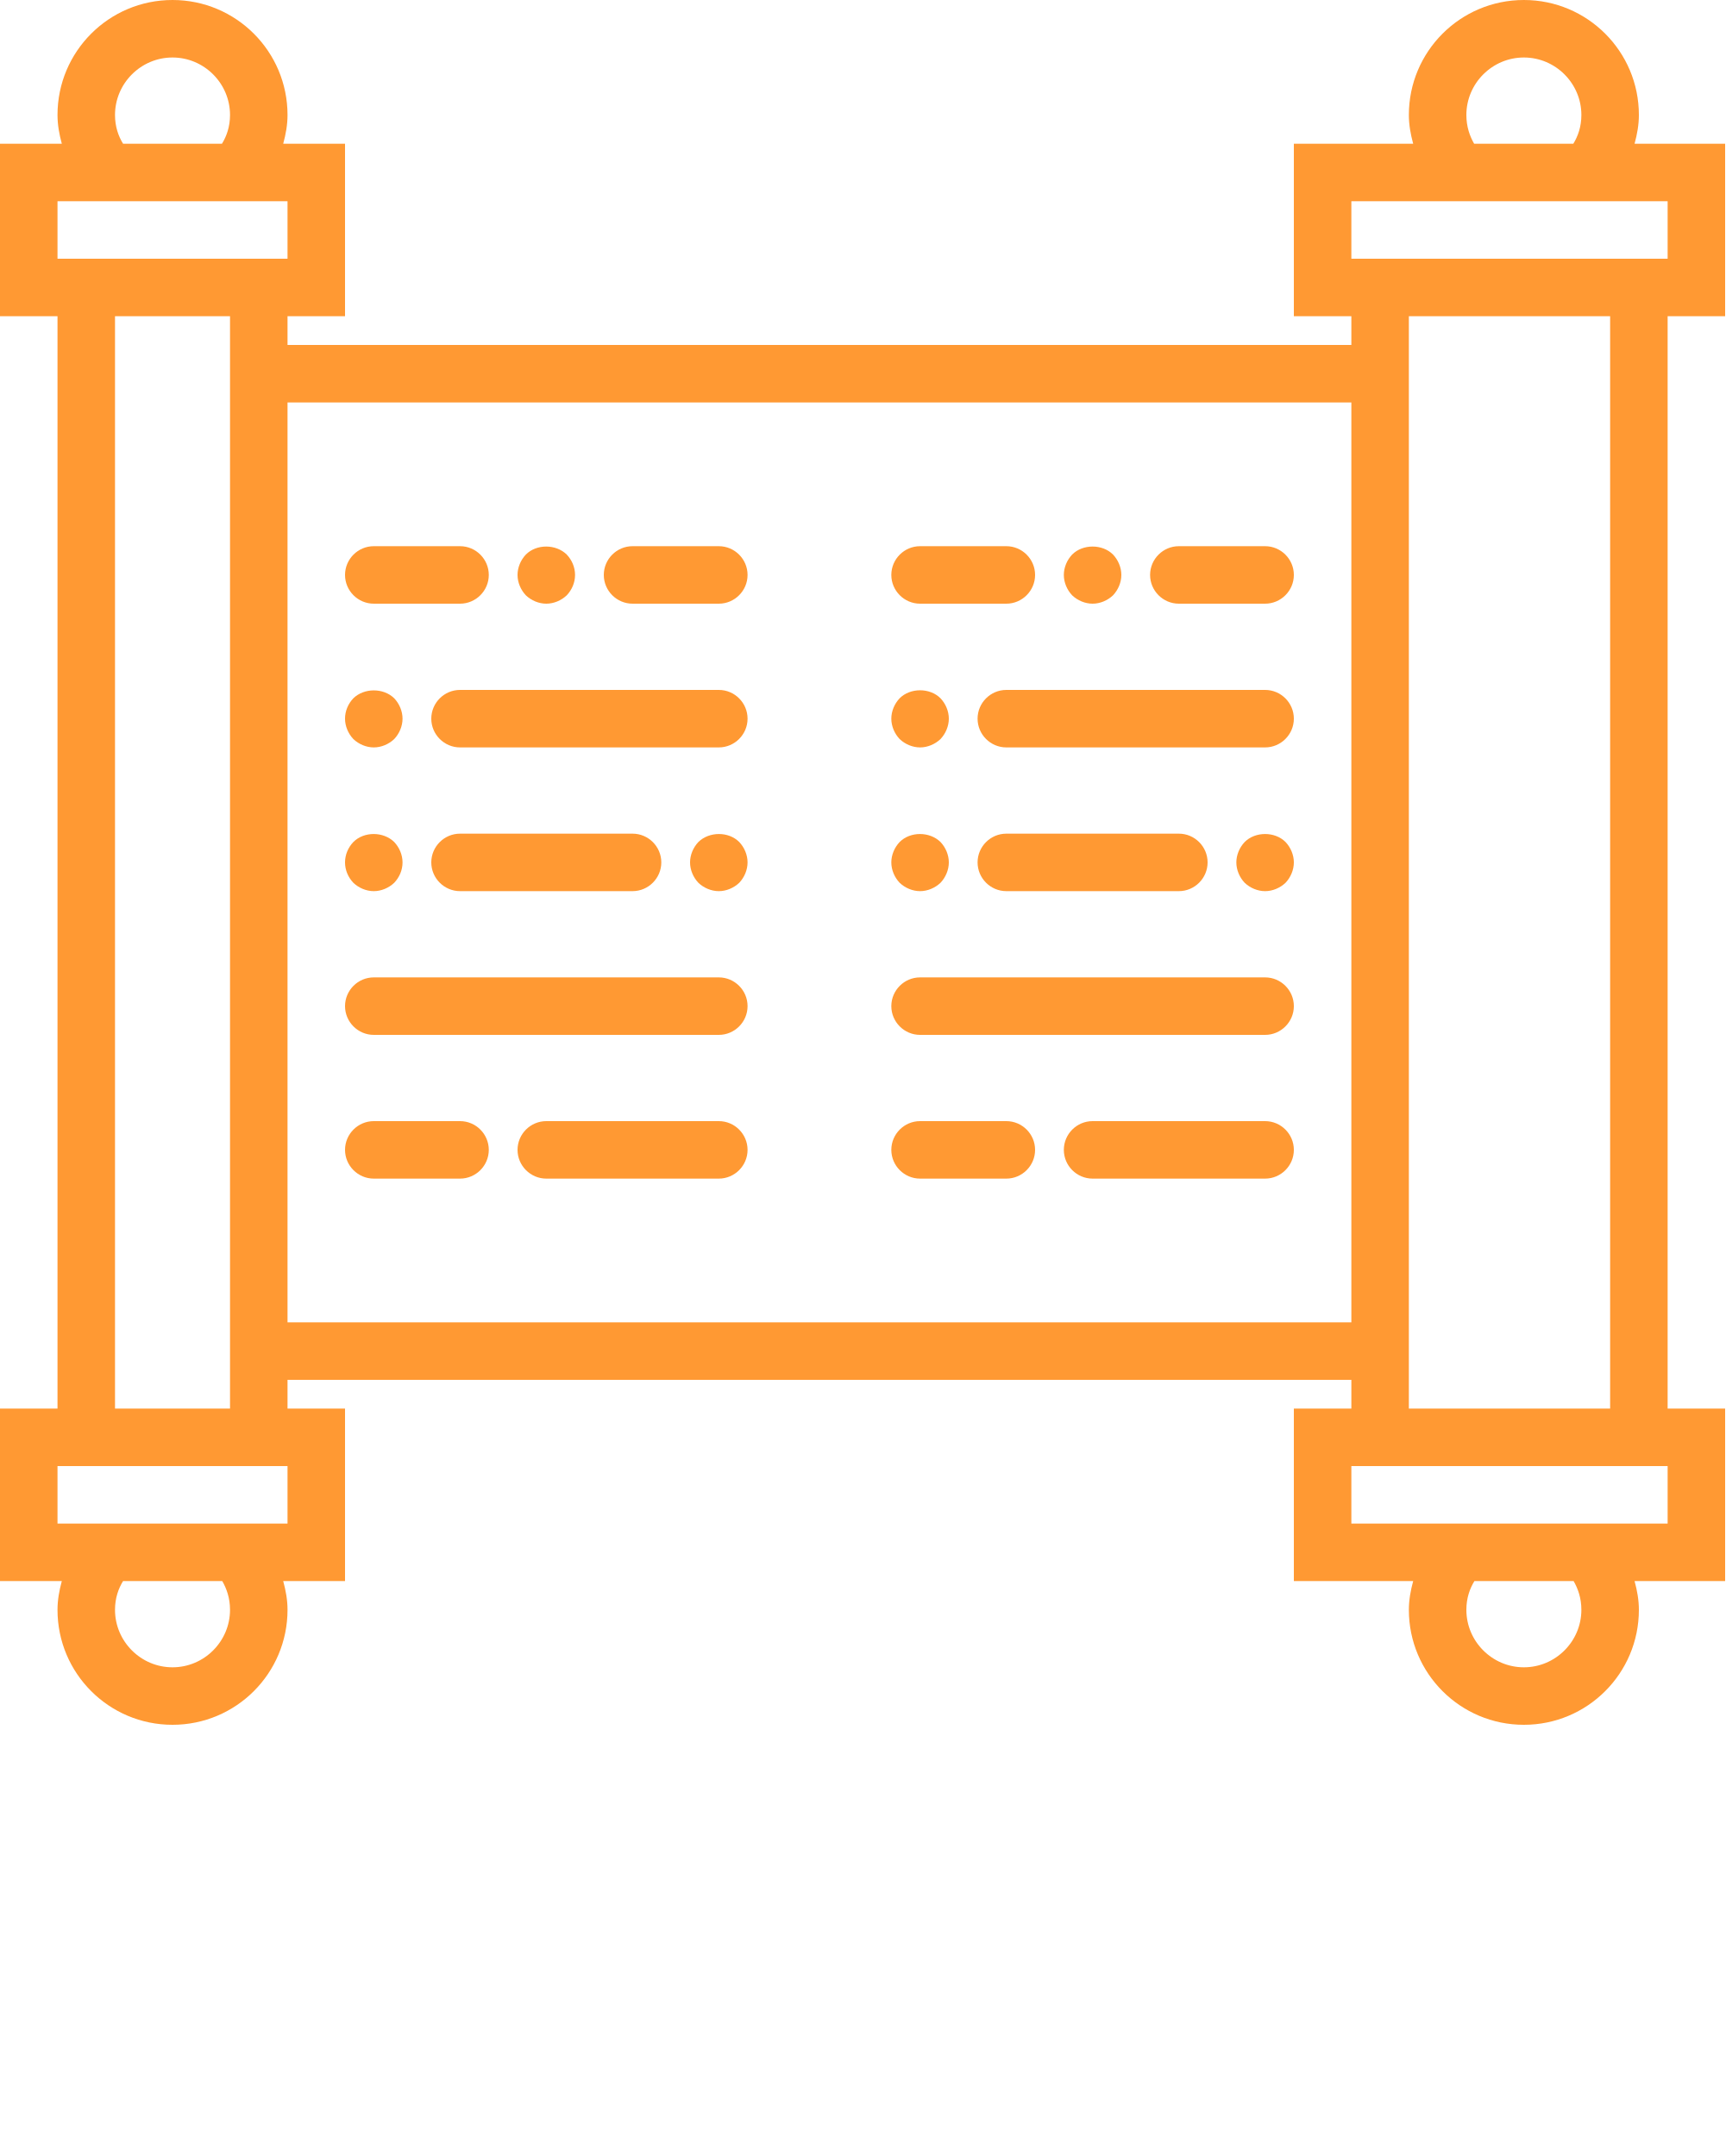
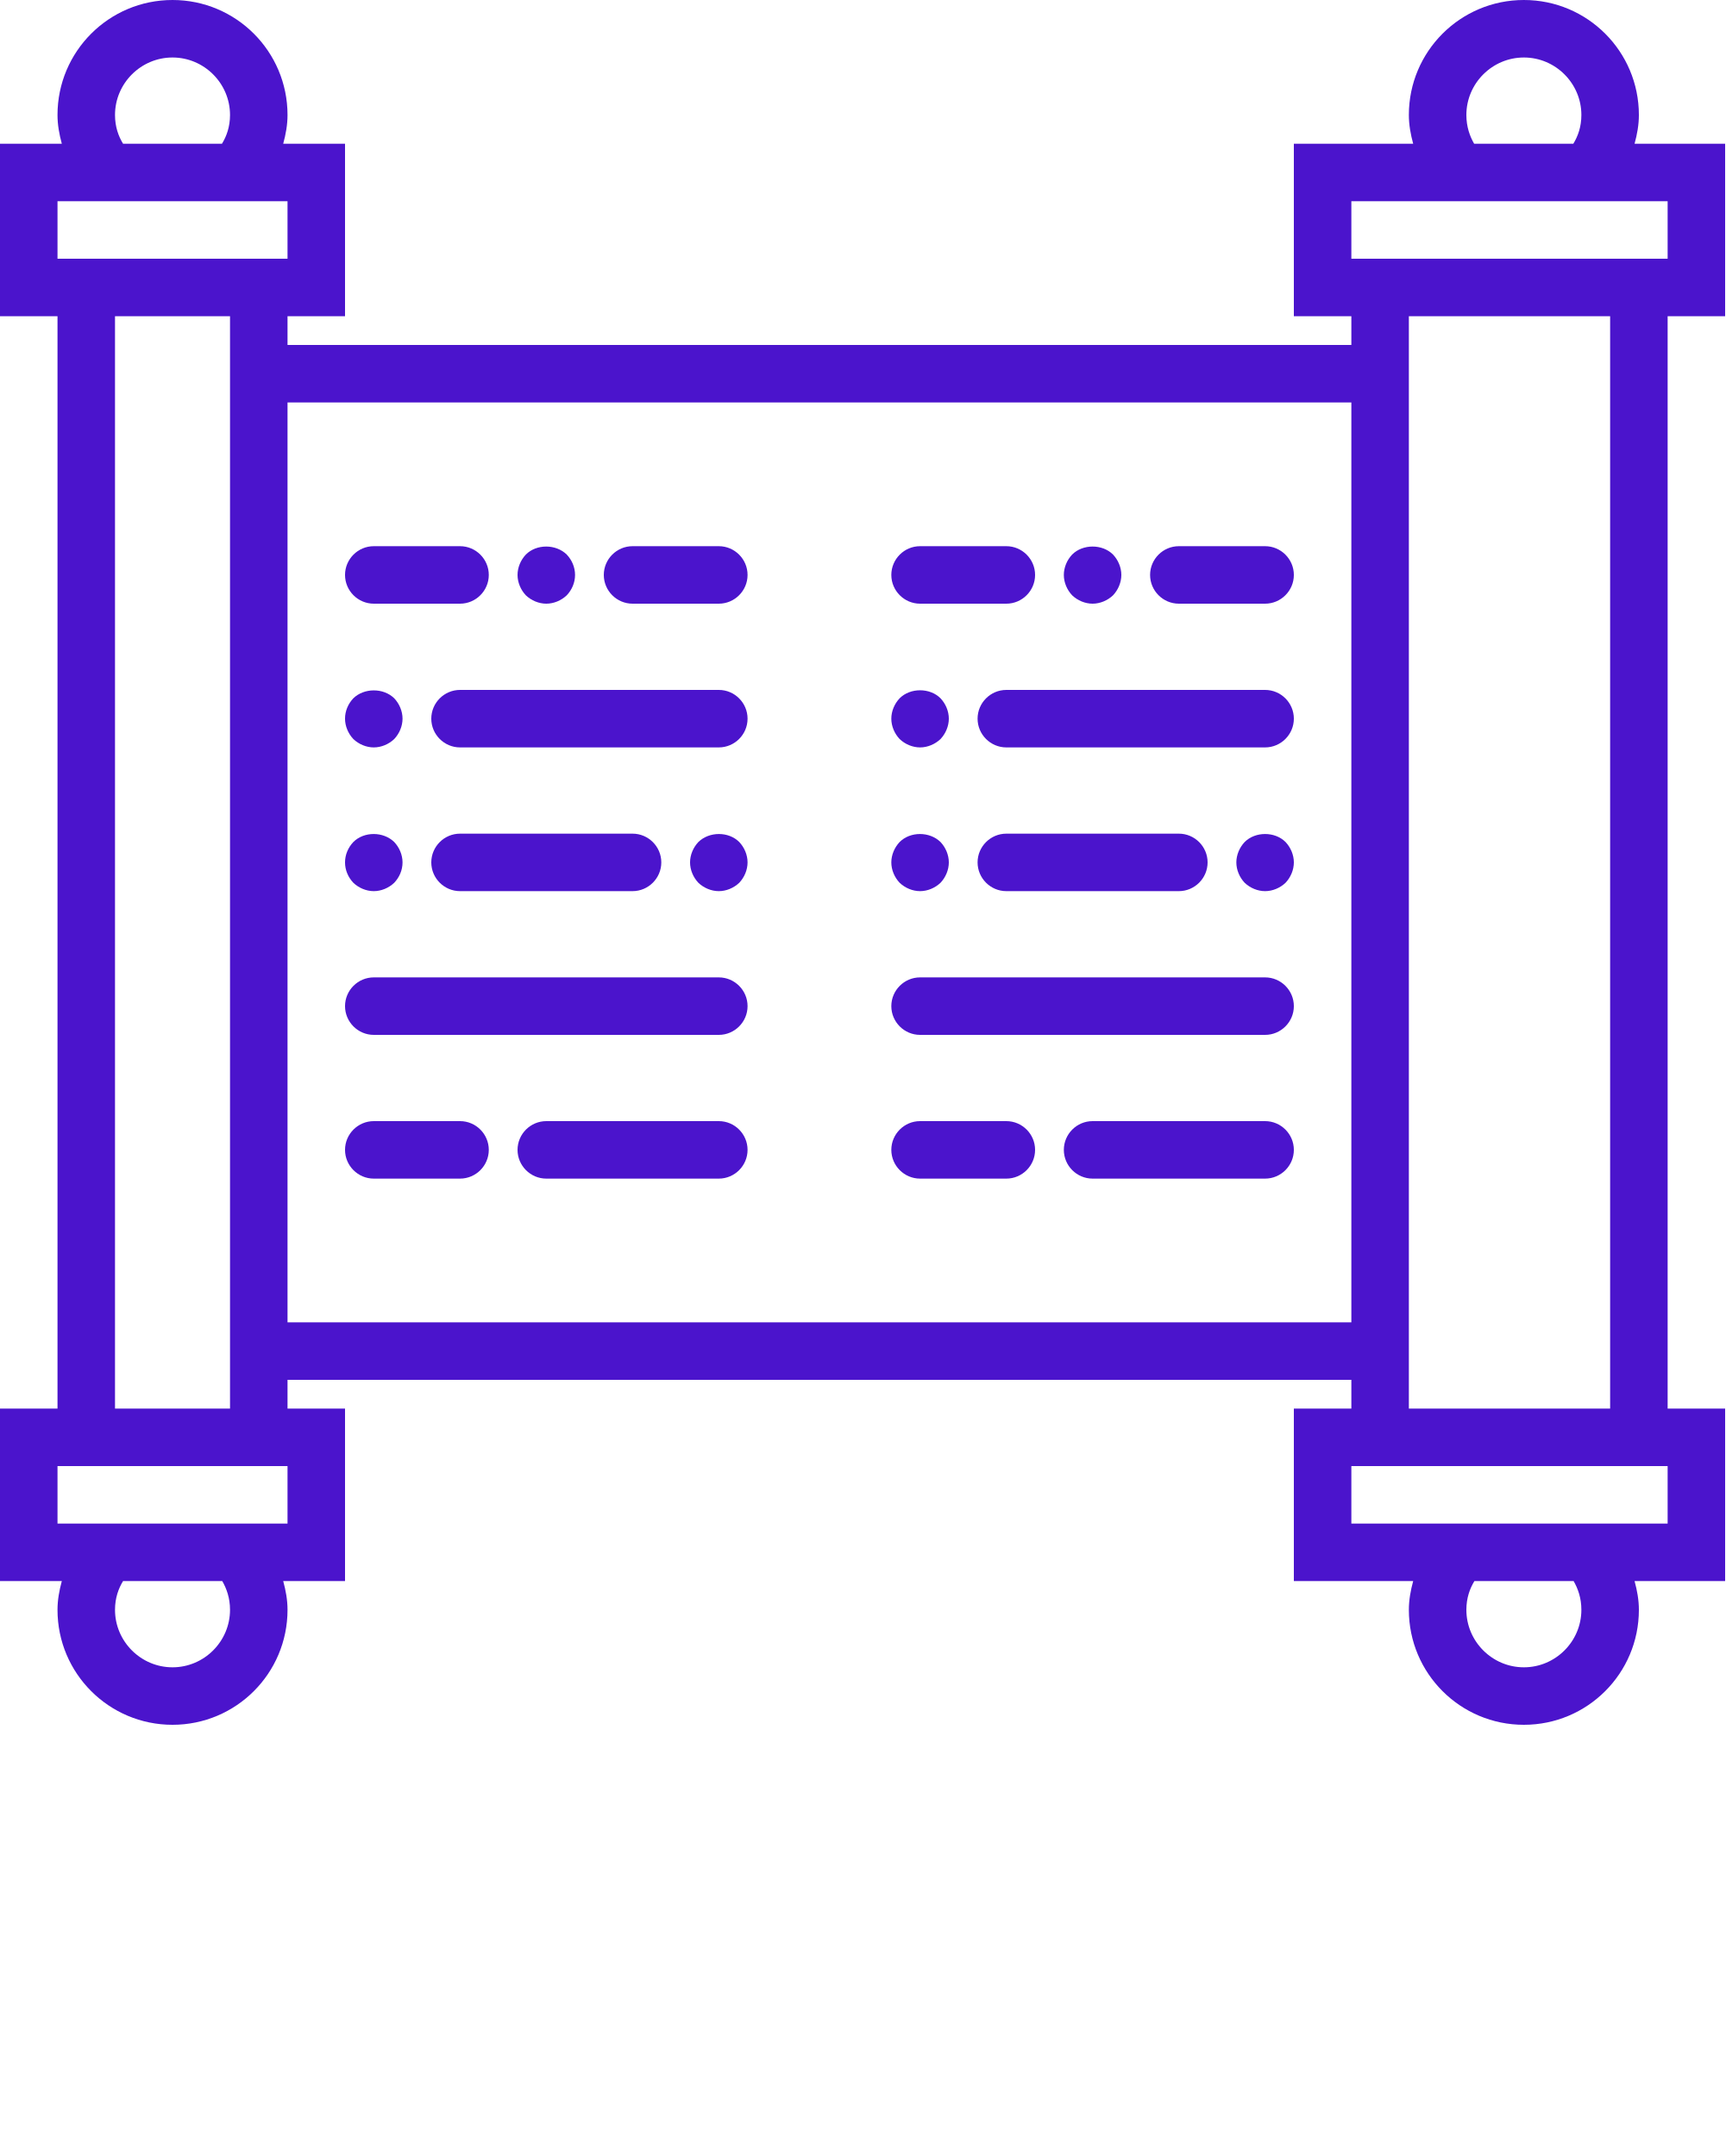
<svg xmlns="http://www.w3.org/2000/svg" version="1.1" x="0px" y="0px" viewBox="0 0 60 75" enable-background="new 0 0 60 60" xml:space="preserve">
  <g>
-     <path fill="#FF9933" d="M60,11V5h-3.15C56.94,4.67,57,4.34,57,4c0-2.21-1.79-4-4-4s-4,1.79-4,4c0,0.34,0.06,0.67,0.15,1H45v6h2v1H10v-1h2V5H9.85   C9.94,4.67,10,4.34,10,4c0-2.21-1.79-4-4-4S2,1.79,2,4c0,0.34,0.06,0.67,0.15,1H0v6h2v38H0v6h2.15C2.06,55.33,2,55.66,2,56   c0,2.21,1.79,4,4,4s4-1.79,4-4c0-0.34-0.06-0.67-0.15-1H12v-6h-2v-1h37v1h-2v6h4.15C49.06,55.33,49,55.66,49,56c0,2.21,1.79,4,4,4   s4-1.79,4-4c0-0.34-0.06-0.67-0.15-1H60v-6h-2V11H60z M51,4c0-1.1,0.9-2,2-2s2,0.9,2,2c0,0.41-0.12,0.74-0.28,1h-3.45   C51.12,4.74,51,4.41,51,4z M47,7h3.33h5.33H58v2H47V7z M4,4c0-1.1,0.9-2,2-2s2,0.9,2,2c0,0.41-0.12,0.74-0.28,1H4.28   C4.12,4.74,4,4.41,4,4z M2,7h1.33h5.33H10v2H2V7z M8,56c0,1.1-0.9,2-2,2s-2-0.9-2-2c0-0.41,0.12-0.74,0.28-1h3.45   C7.88,55.26,8,55.59,8,56z M10,53H8.67H3.33H2v-2h8V53z M8,49H4V11h4v1v36V49z M10,46V14h37v32H10z M55,56c0,1.1-0.9,2-2,2   s-2-0.9-2-2c0-0.41,0.12-0.74,0.28-1h3.45C54.88,55.26,55,55.59,55,56z M58,53h-2.33h-5.33H47v-2h11V53z M56,49h-7v-1V12v-1h7V49z" />
-     <path fill="#FF9933" d="M13,21h3c0.55,0,1-0.45,1-1s-0.45-1-1-1h-3c-0.55,0-1,0.45-1,1S12.45,21,13,21z" />
-     <path fill="#FF9933" d="M25,19h-3c-0.55,0-1,0.45-1,1s0.45,1,1,1h3c0.55,0,1-0.45,1-1S25.55,19,25,19z" />
-     <path fill="#FF9933" d="M19,21c0.26,0,0.52-0.11,0.71-0.29C19.89,20.52,20,20.27,20,20s-0.11-0.52-0.29-0.71c-0.38-0.37-1.05-0.37-1.42,0   C18.11,19.48,18,19.74,18,20c0,0.26,0.11,0.52,0.29,0.71C18.48,20.89,18.74,21,19,21z" />
-     <path fill="#FF9933" d="M13,31c0.26,0,0.52-0.11,0.71-0.29C13.89,30.52,14,30.27,14,30c0-0.26-0.11-0.52-0.29-0.71c-0.38-0.37-1.05-0.37-1.42,0   C12.11,29.48,12,29.73,12,30s0.11,0.52,0.29,0.71C12.48,30.89,12.74,31,13,31z" />
-     <path fill="#FF9933" d="M25,24h-9c-0.55,0-1,0.45-1,1s0.45,1,1,1h9c0.55,0,1-0.45,1-1S25.55,24,25,24z" />
-     <path fill="#FF9933" d="M22,31c0.55,0,1-0.45,1-1s-0.45-1-1-1h-6c-0.55,0-1,0.45-1,1s0.45,1,1,1H22z" />
-     <path fill="#FF9933" d="M13,26c0.26,0,0.52-0.11,0.71-0.29C13.89,25.52,14,25.26,14,25c0-0.26-0.11-0.52-0.29-0.71c-0.38-0.37-1.05-0.36-1.42,0   C12.11,24.48,12,24.73,12,25c0,0.26,0.11,0.52,0.29,0.71C12.48,25.89,12.74,26,13,26z" />
-     <path fill="#FF9933" d="M24.29,29.29C24.11,29.48,24,29.74,24,30c0,0.26,0.11,0.52,0.29,0.71C24.48,30.89,24.74,31,25,31   c0.26,0,0.52-0.11,0.71-0.29C25.89,30.52,26,30.26,26,30c0-0.26-0.11-0.52-0.29-0.71C25.34,28.92,24.67,28.92,24.29,29.29z" />
-     <path fill="#FF9933" d="M25,34H13c-0.55,0-1,0.45-1,1s0.45,1,1,1h12c0.55,0,1-0.45,1-1S25.55,34,25,34z" />
-     <path fill="#FF9933" d="M16,39h-3c-0.55,0-1,0.45-1,1s0.45,1,1,1h3c0.55,0,1-0.45,1-1S16.55,39,16,39z" />
-     <path fill="#FF9933" d="M25,39h-6c-0.55,0-1,0.45-1,1s0.45,1,1,1h6c0.55,0,1-0.45,1-1S25.55,39,25,39z" />
-     <path fill="#FF9933" d="M32,21h3c0.55,0,1-0.45,1-1s-0.45-1-1-1h-3c-0.55,0-1,0.45-1,1S31.45,21,32,21z" />
-     <path fill="#FF9933" d="M44,19h-3c-0.55,0-1,0.45-1,1s0.45,1,1,1h3c0.55,0,1-0.45,1-1S44.55,19,44,19z" />
-     <path fill="#FF9933" d="M38,21c0.26,0,0.52-0.11,0.71-0.29C38.89,20.52,39,20.26,39,20c0-0.26-0.11-0.52-0.29-0.71c-0.37-0.37-1.05-0.37-1.42,0   C37.11,19.48,37,19.74,37,20c0,0.26,0.11,0.52,0.29,0.71C37.48,20.89,37.74,21,38,21z" />
-     <path fill="#FF9933" d="M32,31c0.26,0,0.52-0.11,0.71-0.29C32.89,30.52,33,30.26,33,30c0-0.26-0.11-0.52-0.29-0.71c-0.38-0.37-1.05-0.37-1.42,0   C31.11,29.48,31,29.74,31,30c0,0.26,0.11,0.52,0.29,0.71C31.48,30.89,31.74,31,32,31z" />
-     <path fill="#FF9933" d="M44,24h-9c-0.55,0-1,0.45-1,1s0.45,1,1,1h9c0.55,0,1-0.45,1-1S44.55,24,44,24z" />
-     <path fill="#FF9933" d="M41,31c0.55,0,1-0.45,1-1s-0.45-1-1-1h-6c-0.55,0-1,0.45-1,1s0.45,1,1,1H41z" />
-     <path fill="#FF9933" d="M32,26c0.26,0,0.52-0.11,0.71-0.29C32.89,25.52,33,25.26,33,25c0-0.26-0.11-0.52-0.29-0.71c-0.37-0.37-1.05-0.37-1.42,0   C31.11,24.48,31,24.74,31,25c0,0.26,0.11,0.52,0.29,0.71C31.48,25.89,31.74,26,32,26z" />
-     <path fill="#FF9933" d="M43.29,29.29C43.11,29.48,43,29.74,43,30c0,0.26,0.11,0.52,0.29,0.71C43.48,30.89,43.74,31,44,31   c0.26,0,0.52-0.11,0.71-0.29C44.89,30.52,45,30.26,45,30c0-0.26-0.11-0.52-0.29-0.71C44.34,28.92,43.66,28.92,43.29,29.29z" />
-     <path fill="#FF9933" d="M44,34H32c-0.55,0-1,0.45-1,1s0.45,1,1,1h12c0.55,0,1-0.45,1-1S44.55,34,44,34z" />
-     <path fill="#FF9933" d="M35,39h-3c-0.55,0-1,0.45-1,1s0.45,1,1,1h3c0.55,0,1-0.45,1-1S35.55,39,35,39z" />
-     <path fill="#FF9933" d="M44,39h-6c-0.55,0-1,0.45-1,1s0.45,1,1,1h6c0.55,0,1-0.45,1-1S44.55,39,44,39z" />
+     <path fill="#4B14CC" d="M60,11V5h-3.15C56.94,4.67,57,4.34,57,4c0-2.21-1.79-4-4-4s-4,1.79-4,4c0,0.34,0.06,0.67,0.15,1H45v6h2v1H10v-1h2V5H9.85   C9.94,4.67,10,4.34,10,4c0-2.21-1.79-4-4-4S2,1.79,2,4c0,0.34,0.06,0.67,0.15,1H0v6h2v38H0v6h2.15C2.06,55.33,2,55.66,2,56   c0,2.21,1.79,4,4,4s4-1.79,4-4c0-0.34-0.06-0.67-0.15-1H12v-6h-2v-1h37v1h-2v6h4.15C49.06,55.33,49,55.66,49,56c0,2.21,1.79,4,4,4   s4-1.79,4-4c0-0.34-0.06-0.67-0.15-1H60v-6h-2V11H60z M51,4c0-1.1,0.9-2,2-2s2,0.9,2,2c0,0.41-0.12,0.74-0.28,1h-3.45   C51.12,4.74,51,4.41,51,4z M47,7h3.33h5.33H58v2H47V7z M4,4c0-1.1,0.9-2,2-2s2,0.9,2,2c0,0.41-0.12,0.74-0.28,1H4.28   C4.12,4.74,4,4.41,4,4z M2,7h1.33h5.33H10v2H2V7z M8,56c0,1.1-0.9,2-2,2s-2-0.9-2-2c0-0.41,0.12-0.74,0.28-1h3.45   C7.88,55.26,8,55.59,8,56z M10,53H8.67H3.33H2v-2h8V53z M8,49H4V11h4v1v36V49z M10,46V14h37v32H10z M55,56c0,1.1-0.9,2-2,2   s-2-0.9-2-2c0-0.41,0.12-0.74,0.28-1h3.45C54.88,55.26,55,55.59,55,56z M58,53h-2.33h-5.33H47v-2h11V53z M56,49h-7v-1V12v-1h7V49z" />
+     <path fill="#4B14CC" d="M13,21h3c0.55,0,1-0.45,1-1s-0.45-1-1-1h-3c-0.55,0-1,0.45-1,1S12.45,21,13,21z" />
+     <path fill="#4B14CC" d="M25,19h-3c-0.55,0-1,0.45-1,1s0.45,1,1,1h3c0.55,0,1-0.45,1-1S25.55,19,25,19z" />
+     <path fill="#4B14CC" d="M19,21c0.26,0,0.52-0.11,0.71-0.29C19.89,20.52,20,20.27,20,20s-0.11-0.52-0.29-0.71c-0.38-0.37-1.05-0.37-1.42,0   C18.11,19.48,18,19.74,18,20c0,0.26,0.11,0.52,0.29,0.71C18.48,20.89,18.74,21,19,21z" />
+     <path fill="#4B14CC" d="M13,31c0.26,0,0.52-0.11,0.71-0.29C13.89,30.52,14,30.27,14,30c0-0.26-0.11-0.52-0.29-0.71c-0.38-0.37-1.05-0.37-1.42,0   C12.11,29.48,12,29.73,12,30s0.11,0.52,0.29,0.71C12.48,30.89,12.74,31,13,31z" />
+     <path fill="#4B14CC" d="M25,24h-9c-0.55,0-1,0.45-1,1s0.45,1,1,1h9c0.55,0,1-0.45,1-1S25.55,24,25,24z" />
+     <path fill="#4B14CC" d="M22,31c0.55,0,1-0.45,1-1s-0.45-1-1-1h-6c-0.55,0-1,0.45-1,1s0.45,1,1,1H22z" />
+     <path fill="#4B14CC" d="M13,26c0.26,0,0.52-0.11,0.71-0.29C13.89,25.52,14,25.26,14,25c0-0.26-0.11-0.52-0.29-0.71c-0.38-0.37-1.05-0.36-1.42,0   C12.11,24.48,12,24.73,12,25c0,0.26,0.11,0.52,0.29,0.71C12.48,25.89,12.74,26,13,26z" />
+     <path fill="#4B14CC" d="M24.29,29.29C24.11,29.48,24,29.74,24,30c0,0.26,0.11,0.52,0.29,0.71C24.48,30.89,24.74,31,25,31   c0.26,0,0.52-0.11,0.71-0.29C25.89,30.52,26,30.26,26,30c0-0.26-0.11-0.52-0.29-0.71C25.34,28.92,24.67,28.92,24.29,29.29z" />
+     <path fill="#4B14CC" d="M25,34H13c-0.55,0-1,0.45-1,1s0.45,1,1,1h12c0.55,0,1-0.45,1-1S25.55,34,25,34z" />
+     <path fill="#4B14CC" d="M16,39h-3c-0.55,0-1,0.45-1,1s0.45,1,1,1h3c0.55,0,1-0.45,1-1S16.55,39,16,39z" />
+     <path fill="#4B14CC" d="M25,39h-6c-0.55,0-1,0.45-1,1s0.45,1,1,1h6c0.55,0,1-0.45,1-1S25.55,39,25,39z" />
+     <path fill="#4B14CC" d="M32,21h3c0.55,0,1-0.45,1-1s-0.45-1-1-1h-3c-0.55,0-1,0.45-1,1S31.45,21,32,21z" />
+     <path fill="#4B14CC" d="M44,19h-3c-0.55,0-1,0.45-1,1s0.45,1,1,1h3c0.55,0,1-0.45,1-1S44.55,19,44,19z" />
+     <path fill="#4B14CC" d="M38,21c0.26,0,0.52-0.11,0.71-0.29C38.89,20.52,39,20.26,39,20c0-0.26-0.11-0.52-0.29-0.71c-0.37-0.37-1.05-0.37-1.42,0   C37.11,19.48,37,19.74,37,20c0,0.26,0.11,0.52,0.29,0.71C37.48,20.89,37.74,21,38,21z" />
+     <path fill="#4B14CC" d="M32,31c0.26,0,0.52-0.11,0.71-0.29C32.89,30.52,33,30.26,33,30c0-0.26-0.11-0.52-0.29-0.71c-0.38-0.37-1.05-0.37-1.42,0   C31.11,29.48,31,29.74,31,30c0,0.26,0.11,0.52,0.29,0.71C31.48,30.89,31.74,31,32,31z" />
+     <path fill="#4B14CC" d="M44,24h-9c-0.55,0-1,0.45-1,1s0.45,1,1,1h9c0.55,0,1-0.45,1-1S44.55,24,44,24z" />
+     <path fill="#4B14CC" d="M41,31c0.55,0,1-0.45,1-1s-0.45-1-1-1h-6c-0.55,0-1,0.45-1,1s0.45,1,1,1H41z" />
+     <path fill="#4B14CC" d="M32,26c0.26,0,0.52-0.11,0.71-0.29C32.89,25.52,33,25.26,33,25c0-0.26-0.11-0.52-0.29-0.71c-0.37-0.37-1.05-0.37-1.42,0   C31.11,24.48,31,24.74,31,25c0,0.26,0.11,0.52,0.29,0.71C31.48,25.89,31.74,26,32,26z" />
+     <path fill="#4B14CC" d="M43.29,29.29C43.11,29.48,43,29.74,43,30c0,0.26,0.11,0.52,0.29,0.71C43.48,30.89,43.74,31,44,31   c0.26,0,0.52-0.11,0.71-0.29C44.89,30.52,45,30.26,45,30c0-0.26-0.11-0.52-0.29-0.71C44.34,28.92,43.66,28.92,43.29,29.29z" />
+     <path fill="#4B14CC" d="M44,34H32c-0.55,0-1,0.45-1,1s0.45,1,1,1h12c0.55,0,1-0.45,1-1S44.55,34,44,34z" />
+     <path fill="#4B14CC" d="M35,39h-3c-0.55,0-1,0.45-1,1s0.45,1,1,1h3c0.55,0,1-0.45,1-1S35.55,39,35,39z" />
+     <path fill="#4B14CC" d="M44,39h-6c-0.55,0-1,0.45-1,1s0.45,1,1,1h6c0.55,0,1-0.45,1-1S44.55,39,44,39z" />
  </g>
</svg>
